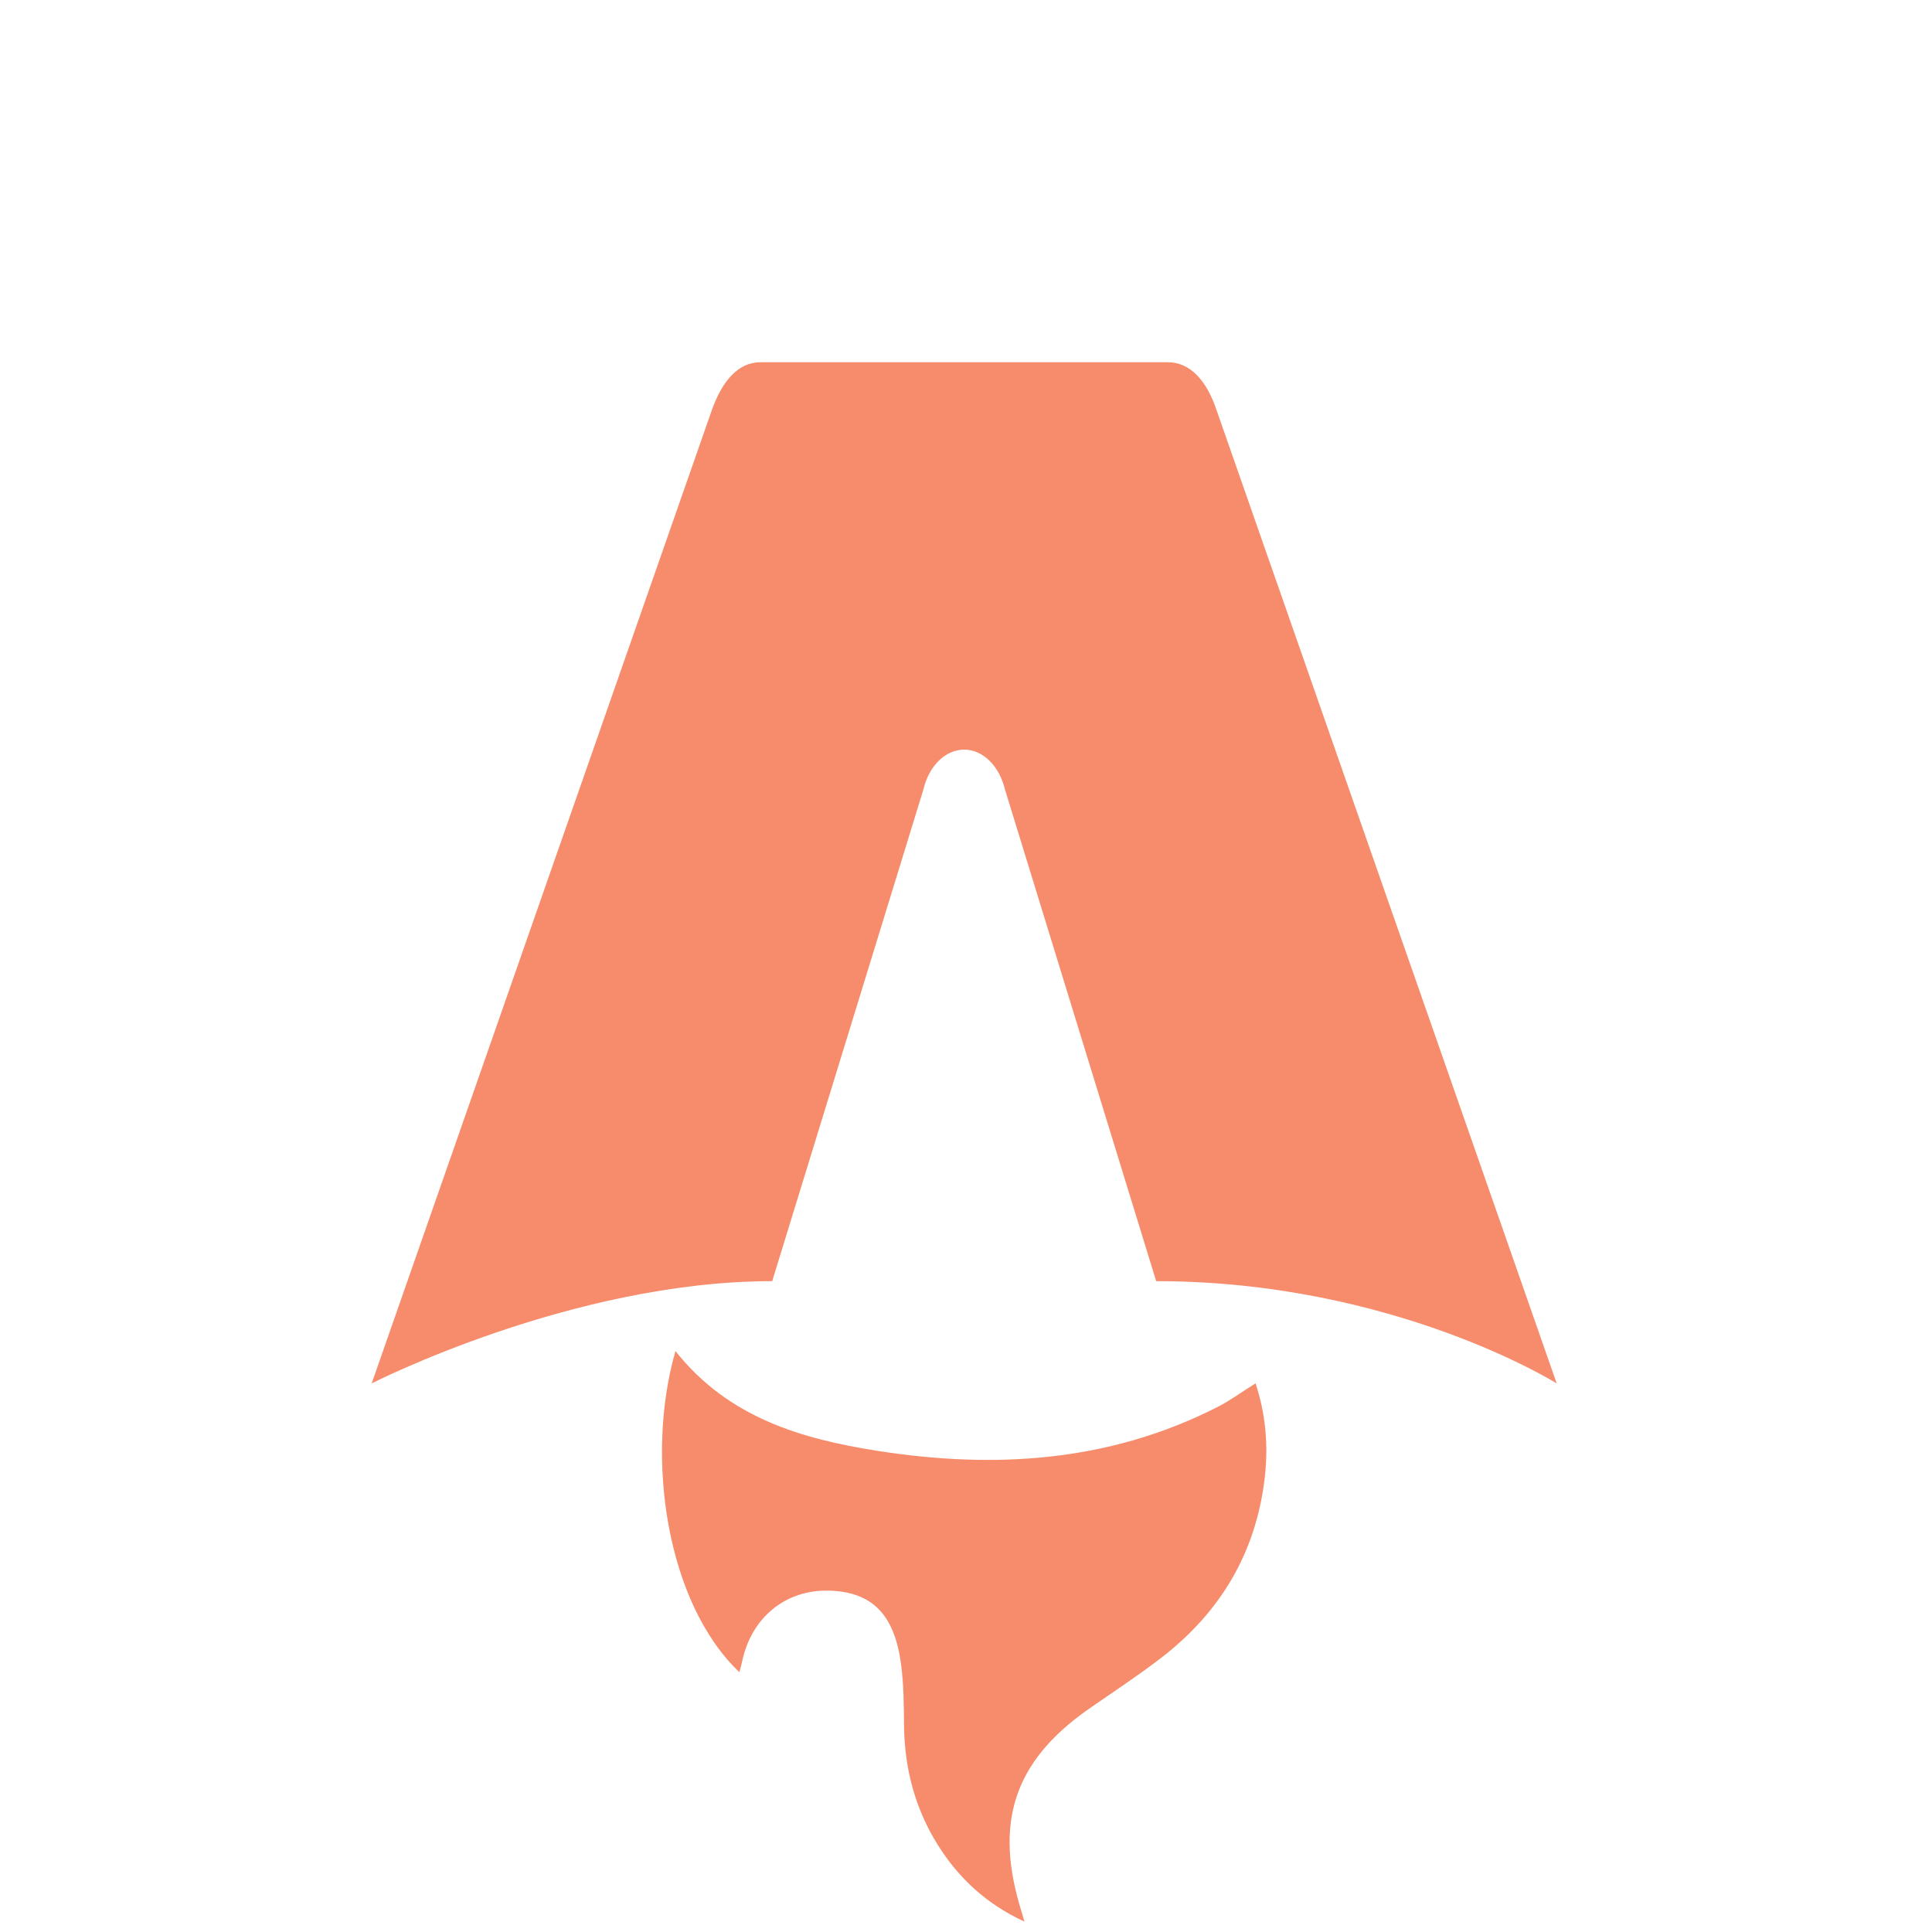
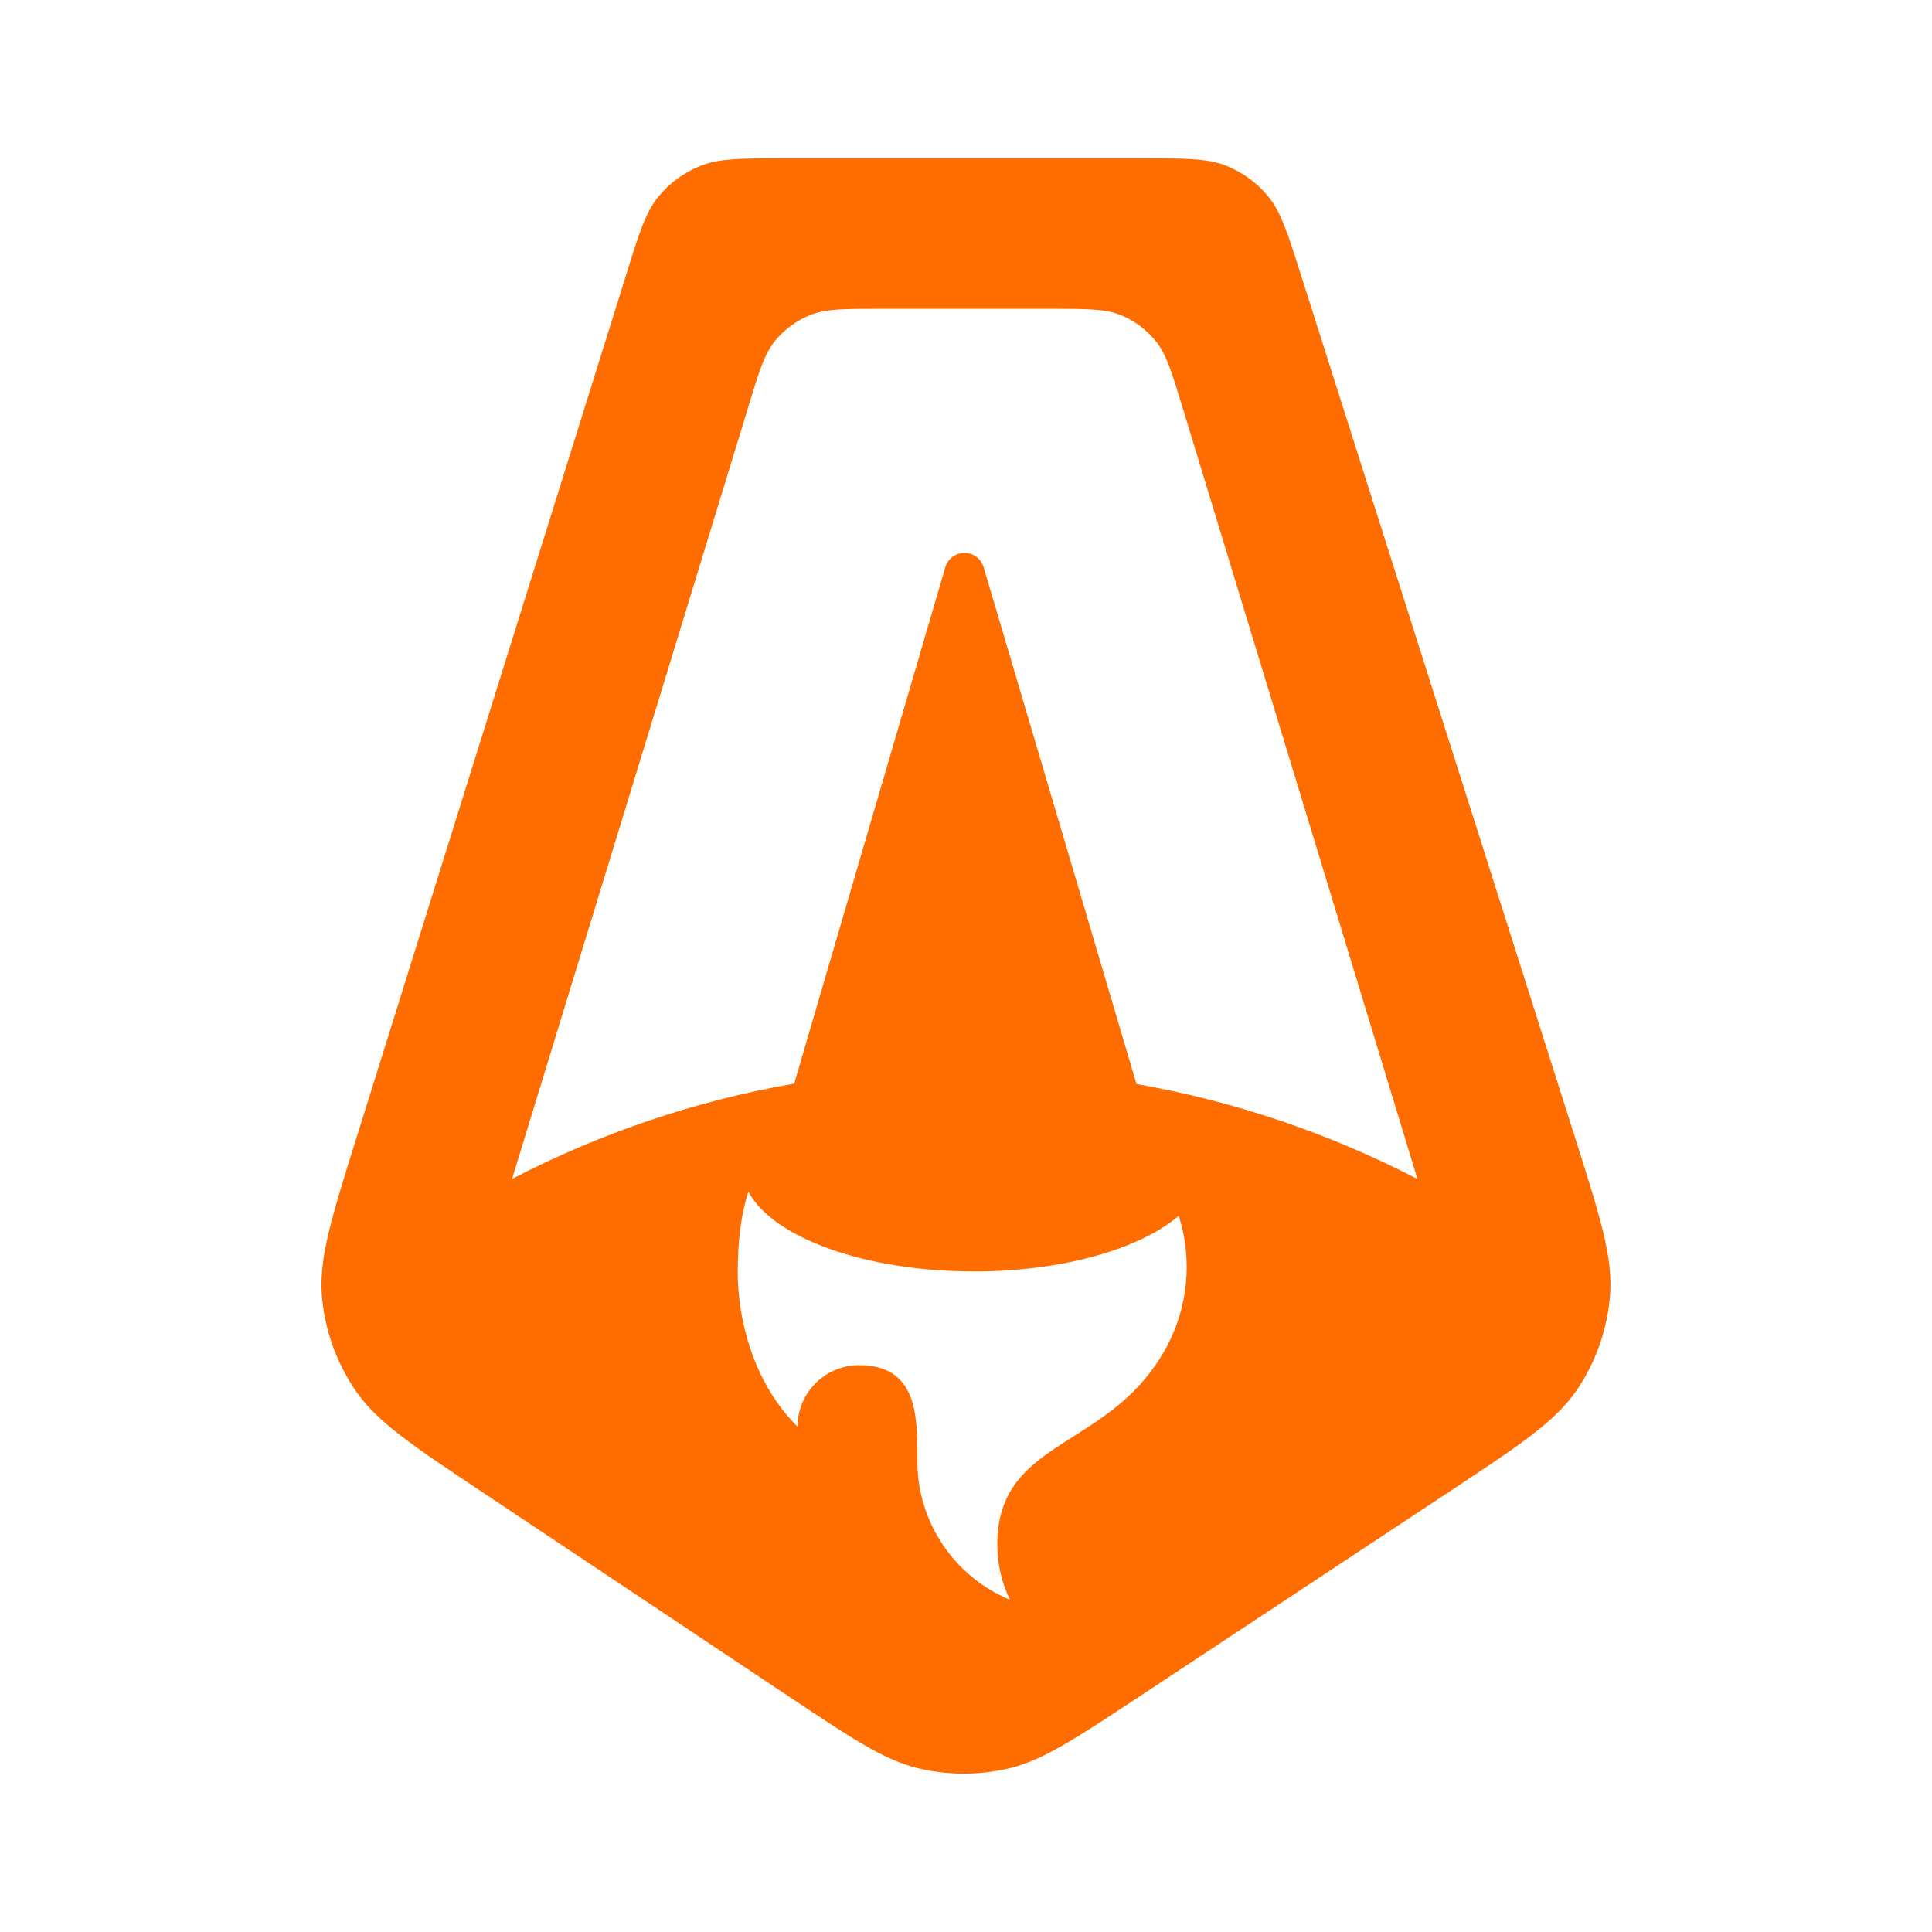
- <svg xmlns="http://www.w3.org/2000/svg" width="16" height="16" viewBox="0 0 16 16" fill="none">
-   <path d="M6.124 13.849C5.518 13.274 5.341 12.065 5.594 11.189C6.031 11.741 6.637 11.916 7.265 12.015C8.235 12.167 9.187 12.11 10.087 11.65C10.19 11.597 10.285 11.527 10.398 11.456C10.482 11.711 10.504 11.968 10.475 12.23C10.403 12.867 10.098 13.36 9.612 13.733C9.418 13.882 9.213 14.016 9.012 14.156C8.396 14.589 8.229 15.097 8.461 15.835C8.466 15.852 8.471 15.87 8.484 15.914C8.169 15.768 7.939 15.555 7.764 15.275C7.58 14.979 7.492 14.652 7.487 14.299C7.485 14.127 7.485 13.953 7.462 13.783C7.408 13.369 7.221 13.184 6.869 13.173C6.507 13.162 6.222 13.395 6.146 13.76C6.14 13.788 6.132 13.816 6.123 13.849L6.124 13.849Z" fill="#F78C6C" />
-   <path d="M3.078 11.457C3.078 11.457 4.734 10.61 6.395 10.61L7.647 6.539C7.693 6.342 7.83 6.208 7.985 6.208C8.139 6.208 8.276 6.342 8.323 6.539L9.575 10.61C11.542 10.61 12.892 11.457 12.892 11.457C12.892 11.457 10.079 3.407 10.073 3.391C9.993 3.153 9.856 3 9.673 3H6.297C6.114 3 5.983 3.153 5.897 3.391C5.891 3.407 3.078 11.457 3.078 11.457Z" fill="#F78C6C" />
+ <svg xmlns="http://www.w3.org/2000/svg" fill="none" viewBox="0 0 24 24">
+   <path d="M4.428 14.135c-.312.997-.467 1.495-.429 1.968.036.417.178.818.413 1.165.266.392.7.682 1.57 1.261l3.839 2.56c.775.516 1.163.775 1.582.876.37.09.757.09 1.128.003.42-.1.81-.357 1.588-.87L18 18.533c.878-.581 1.318-.87 1.588-1.266A2.43 2.43 0 0 0 20 16.095c.039-.477-.122-.978-.44-1.982l-3.4-10.7c-.165-.52-.247-.779-.405-.972a1.296 1.296 0 0 0-.523-.382c-.23-.092-.502-.092-1.047-.092H9.754c-.547 0-.822 0-1.053.094a1.29 1.29 0 0 0-.524.384c-.158.194-.239.455-.401.977L4.428 14.136zm9.93-9.897c.13.162.198.383.331.82l2.919 9.588a12.146 12.146 0 0 0-3.49-1.18l-1.9-6.423a.248.248 0 0 0-.474 0l-1.878 6.418a12.128 12.128 0 0 0-3.505 1.184l2.934-9.588c.133-.439.2-.658.331-.82.116-.143.267-.254.437-.323.194-.078.423-.078.881-.078h2.095c.458 0 .688 0 .882.078.17.069.32.18.437.324zm-2.263 11.557c1.106 0 2.067-.28 2.548-.692a2.1 2.1 0 0 1-.155 1.636c-.308.57-.755.853-1.158 1.108-.506.321-.941.598-.941 1.34 0 .245.056.479.157.686a1.868 1.868 0 0 1-1.151-1.725v-.046c0-.512.001-1.143-.722-1.143a.765.765 0 0 0-.766.764c-.812-.813-.741-1.983-.741-1.983 0-.239.024-.611.131-.936.302.568 1.44.99 2.798.99z" clip-rule="evenodd" fill="#ff6d00" fill-rule="evenodd" style="stroke-width:.934" />
</svg>
